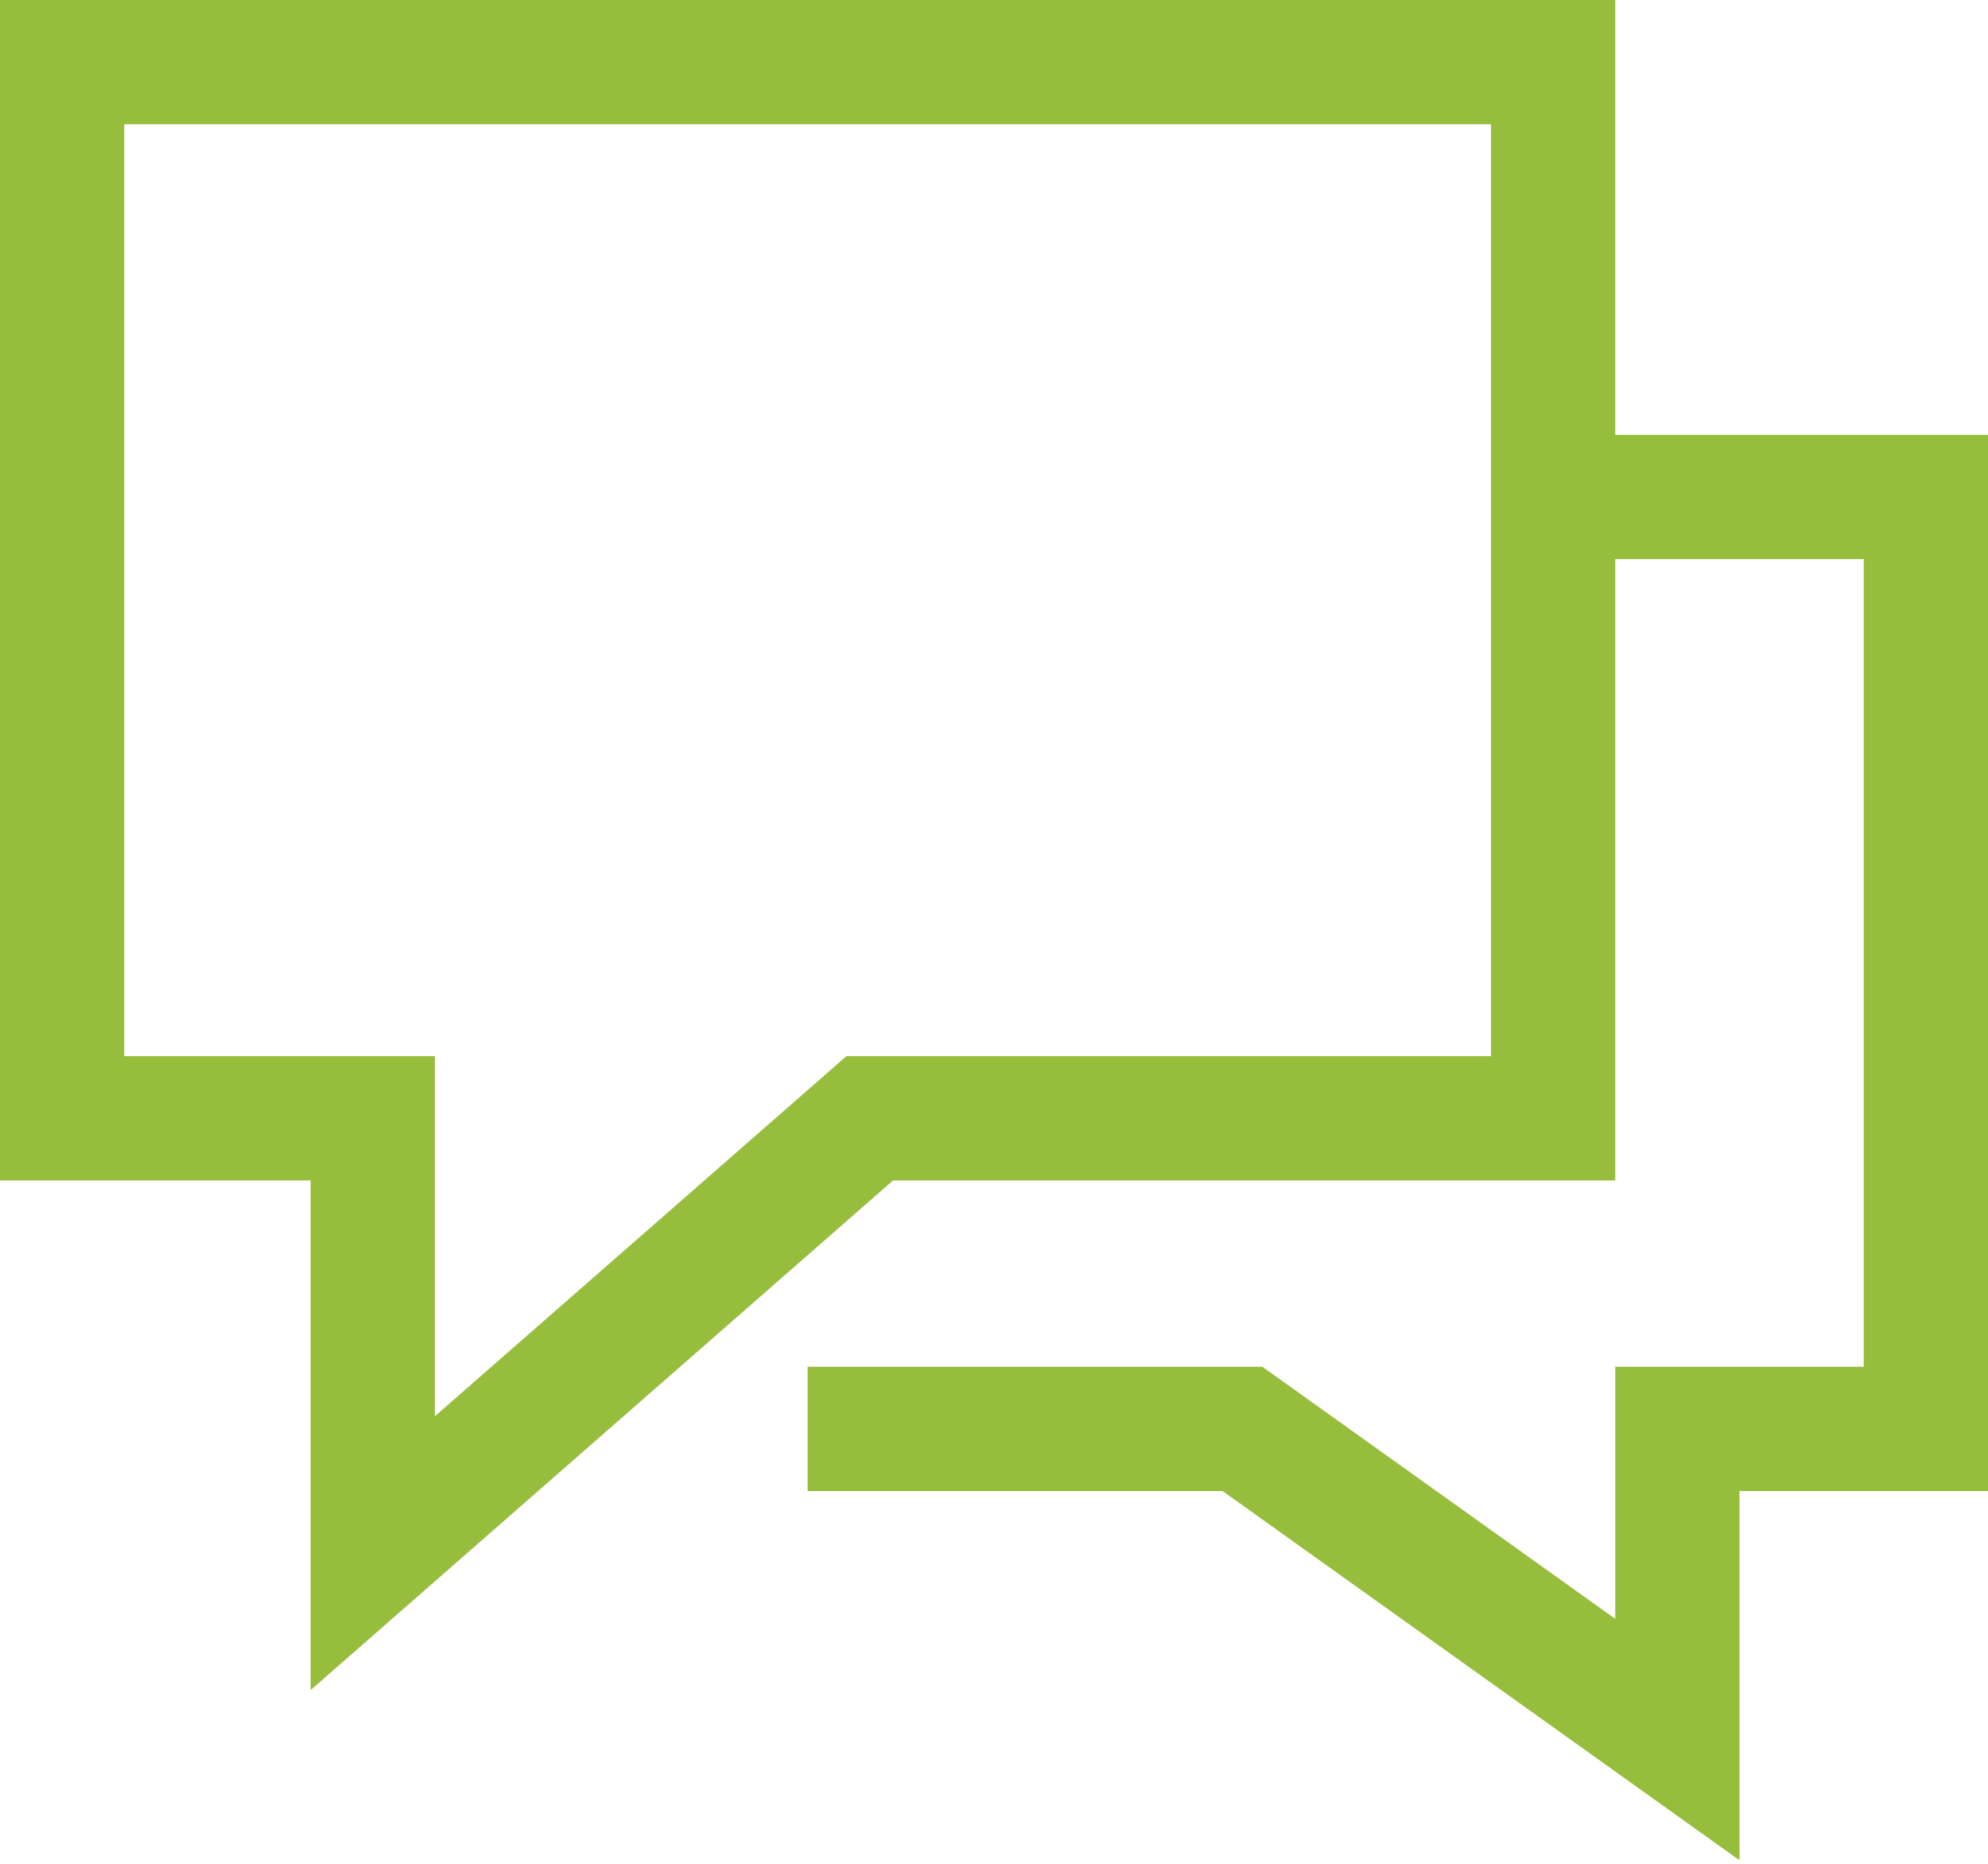
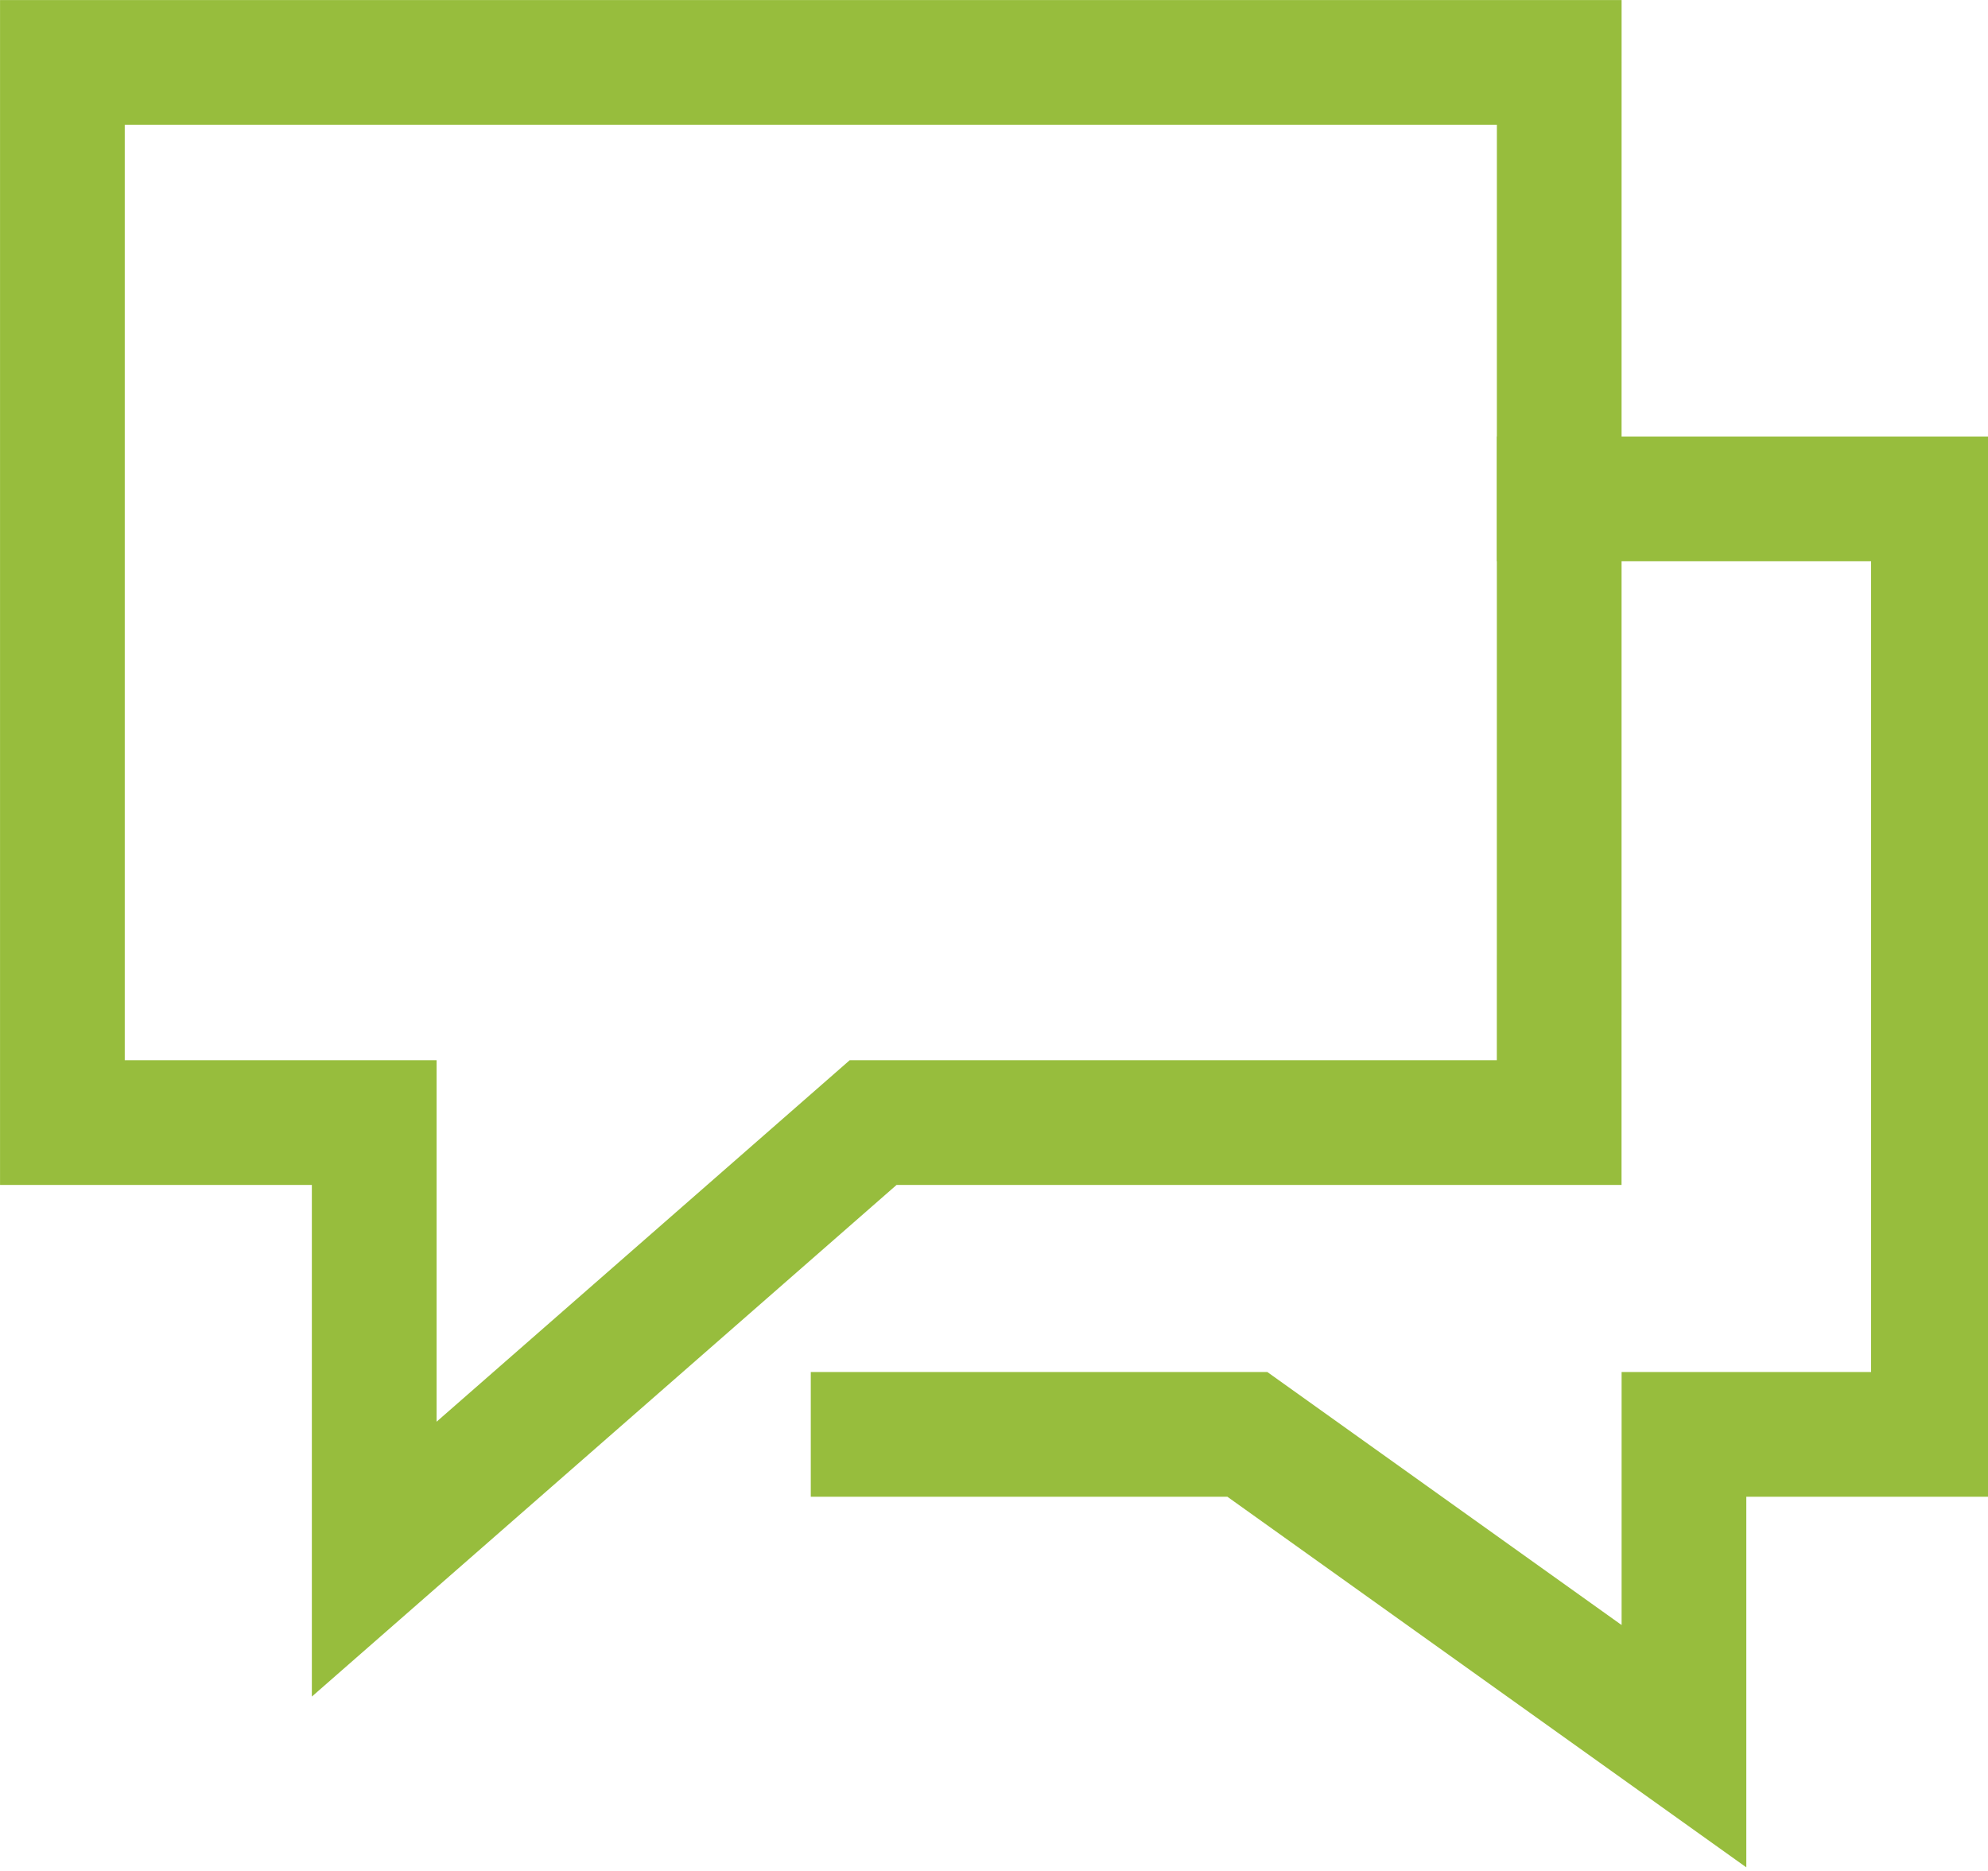
- <svg xmlns="http://www.w3.org/2000/svg" width="32px" height="30px" viewBox="0 0 32 30" version="1.1">
-   <g id="Desktop" stroke="none" stroke-width="1" fill="none" fill-rule="evenodd" stroke-linecap="square">
-     <g id="GFW---Help-Center---Home" transform="translate(-261, -2466)" stroke="#97BD3D" stroke-width="2">
-       <g id="Group-12" transform="translate(167, 2422)">
-         <g id="chat-46" transform="translate(95, 45)">
-           <polyline id="Path" points="24 7 30 7 30 22 26 22 26 27 19 22 13 22" />
-           <polygon id="Path" points="24 0 0 0 0 17 5 17 5 24 13 17 24 17" />
-         </g>
-       </g>
-     </g>
-   </g>
+ <svg xmlns="http://www.w3.org/2000/svg" version="1.1" width="34" height="32" viewBox="0 0 34 32">
+   <path fill="none" stroke="#97bd3d" stroke-linejoin="miter" stroke-linecap="square" stroke-miterlimit="4" stroke-width="2.133" d="M26.667 8.533h6.4v16h-4.267v5.333l-7.467-5.333h-6.4" />
+   <path fill="none" stroke="#97bd3d" stroke-linejoin="miter" stroke-linecap="square" stroke-miterlimit="4" stroke-width="2.133" d="M26.667 1.067h-25.6v18.133h5.333v7.467l8.533-7.467h11.733z" />
</svg>
